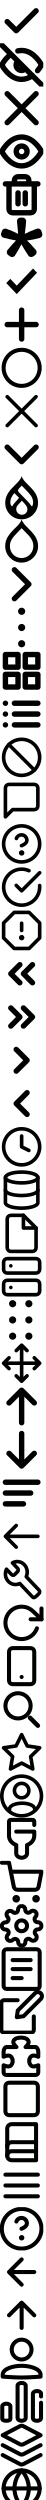
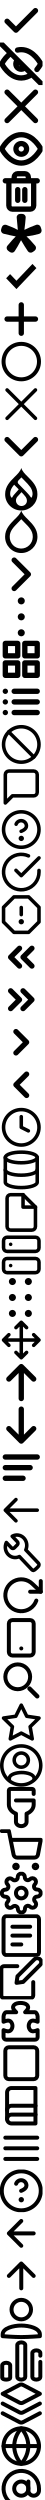
<svg xmlns="http://www.w3.org/2000/svg" xmlns:xlink="http://www.w3.org/1999/xlink">
  <symbol id="checkmark" viewBox="0 0 24 24">
    <path fill="none" stroke="currentColor" stroke-width="3" stroke-linecap="round" stroke-linejoin="round" d="M20 6L9 17l-5-5" />
  </symbol>
  <use xlink:href="#checkmark" width="24" height="24" />
  <view id="checkmark-view" viewBox="0 0 24 24" />
  <symbol id="hide" viewBox="0 0 24 24">
    <path fill="none" stroke="currentColor" stroke-width="3" stroke-linecap="round" stroke-linejoin="round" d="M17.94 17.94A10.07 10.07 0 0112 20c-7 0-11-8-11-8a18.45 18.45 0 015.06-5.94M9.9 4.24A9.12 9.12 0 0112 4c7 0 11 8 11 8a18.5 18.5 0 01-2.16 3.19m-6.72-1.07a3 3 0 11-4.24-4.24M1 1l22 22" />
  </symbol>
  <use xlink:href="#hide" y="24" width="24" height="24" />
  <view id="hide-view" viewBox="0 24 24 24" />
  <symbol id="remove" viewBox="0 0 24 24">
    <path fill="none" d="M20 4L4 20M4 4l16 16" stroke="#000" stroke-width="3" stroke-linecap="round" stroke-linejoin="round" />
  </symbol>
  <use xlink:href="#remove" y="48" width="24" height="24" />
  <view id="remove-view" viewBox="0 48 24 24" />
  <symbol id="show" viewBox="0 0 24 24">
    <path fill="none" stroke="currentColor" stroke-width="3" stroke-linecap="round" stroke-linejoin="round" d="M1 12s4-8 11-8 11 8 11 8-4 8-11 8-11-8-11-8z" />
    <circle fill="none" stroke="currentColor" stroke-width="3" stroke-linecap="round" stroke-linejoin="round" cx="12" cy="12" r="3" />
  </symbol>
  <use xlink:href="#show" y="72" width="24" height="24" />
  <view id="show-view" viewBox="0 72 24 24" />
  <symbol id="trash" viewBox="0 0 24 24">
    <path fill="none" stroke="currentColor" stroke-width="3" stroke-linecap="round" stroke-linejoin="round" d="M3 6h18m-2 0v14a2 2 0 01-2 2H7a2 2 0 01-2-2V6m3 0V4a2 2 0 012-2h4a2 2 0 012 2v2m-6 5v6m4-6v6" />
  </symbol>
  <use xlink:href="#trash" y="96" width="24" height="24" />
  <view id="trash-view" viewBox="0 96 24 24" />
  <symbol id="asterisk" viewBox="0 0 24 24">
    <path d="M2.04 11.869a1.973 1.973 0 01-1.39-2.53l.388-1.2a1.976 1.976 0 012.564-1.254c2.867 1.067 5.02 2.008 6.454 2.826-.31-2.963-.521-5.3-.633-7.013C9.35 1.584 10.245.671 11.36.671h1.172c1.129 0 2.036.933 1.96 2.06-.135 1.991-.378 4.307-.734 6.944 1.993-1.004 4.214-1.947 6.668-2.83 1.044-.376 2.182.202 2.524 1.258l.437 1.35c.338 1.045-.23 2.173-1.287 2.477a43.855 43.855 0 01-7.143 1.447c1.215 1.057 2.841 2.795 4.88 5.213a1.978 1.978 0 01-.38 2.888l-1.005.713c-.89.63-2.124.432-2.736-.472-1.14-1.684-2.421-3.75-3.843-6.2-1.316 2.507-2.515 4.58-3.596 6.212-.6.906-1.828 1.09-2.71.454l-.98-.707a1.986 1.986 0 01-.376-2.877c2.115-2.555 3.676-4.296 4.683-5.224-2.375-.459-4.66-.963-6.854-1.508z" />
  </symbol>
  <use xlink:href="#asterisk" y="120" width="24" height="24" />
  <view id="asterisk-view" viewBox="0 120 24 24" />
  <symbol id="checked" viewBox="0 0 24 24">
    <path d="M5.692 10.644l3.58 3.758 9.036-9.489 2.226 2.34L9.272 19.088l-5.806-6.103 2.226-2.34z" />
  </symbol>
  <use xlink:href="#checked" y="144" width="24" height="24" />
  <view id="checked-view" viewBox="0 144 24 24" />
  <symbol id="add" viewBox="0 0 24 24">
    <path fill="none" d="M12 4v16m-8-8h16" stroke="#000" stroke-width="3" stroke-linecap="round" stroke-linejoin="round" />
  </symbol>
  <use xlink:href="#add" y="168" width="24" height="24" />
  <view id="add-view" viewBox="0 168 24 24" />
  <symbol id="circle" viewBox="0 0 24 24">
    <circle cx="12" cy="12" r="10" fill="none" stroke="currentColor" stroke-width="2.25" stroke-linecap="round" />
  </symbol>
  <use xlink:href="#circle" y="192" width="24" height="24" />
  <view id="circle-view" viewBox="0 192 24 24" />
  <symbol id="close" viewBox="0 0 24 24">
    <path fill="none" d="M20 4L4 20M4 4l16 16" stroke="#000" stroke-width="2" stroke-linecap="round" stroke-linejoin="round" />
  </symbol>
  <use xlink:href="#close" y="216" width="24" height="24" />
  <view id="close-view" viewBox="0 216 24 24" />
  <symbol id="drop" viewBox="0 0 24 24">
    <path fill="none" d="M4 8l8 8 8-8" stroke="#000" stroke-width="3" stroke-linecap="round" stroke-linejoin="round" />
  </symbol>
  <use xlink:href="#drop" y="240" width="24" height="24" />
  <view id="drop-view" viewBox="0 240 24 24" />
  <symbol id="drupal" viewBox="0 0 24 24">
    <path d="M15.792 5.064C14.088 3.408 12.504 1.824 12.024 0c-.48 1.824-2.064 3.408-3.768 5.064-2.496 2.496-5.352 5.352-5.352 9.648-.144 5.016 3.888 9.192 8.904 9.288 5.016.096 9.216-3.888 9.288-8.904v-.384c.048-4.296-2.808-7.152-5.304-9.648zM7.56 15.528a5.498 5.498 0 00-.696 1.128c-.048.048-.096.12-.168.12h-.048c-.216 0-.432-.384-.432-.384-.048-.096-.12-.216-.168-.312L6 15.984c-.552-1.2-.096-2.904-.096-2.904.216-.816.6-1.632 1.08-2.328.312-.432.648-.864.984-1.296l.432.432 2.04 2.064c.096.096.096.216 0 .312L8.328 14.64l-.768.888zm4.56 5.952c-1.728 0-3.168-1.416-3.12-3.168 0-.768.312-1.512.768-2.064.648-.768 1.464-1.56 2.376-2.592 1.032 1.128 1.728 1.848 2.376 2.736.048.048.096.12.12.216.336.528.552 1.128.552 1.776.072 1.728-1.344 3.096-3.072 3.096zm5.904-5.016a.497.497 0 01-.312.264h-.048a.913.913 0 01-.312-.216c-.552-.816-1.176-1.608-1.848-2.28l-.816-.864-2.76-2.856a35.757 35.757 0 01-1.632-1.68c0-.048-.048-.048-.048-.048a1.218 1.218 0 01-.216-.432v-.096c-.096-.48.096-.96.432-1.296.528-.528 1.08-1.08 1.608-1.632.552.6 1.176 1.2 1.776 1.824 1.2 1.128 2.28 2.376 3.288 3.72.816 1.176 1.248 2.496 1.248 3.936-.096.504-.168 1.104-.36 1.656z" />
  </symbol>
  <use xlink:href="#drupal" y="264" width="24" height="24" />
  <view id="drupal-view" viewBox="0 264 24 24" />
  <symbol id="gin" viewBox="0 0 24 24">
    <path d="M12 4.92c.6.696 1.272 1.344 1.92 1.992 2.4 2.4 4.56 4.56 4.56 7.776v.408c-.096 3.528-3 6.384-6.528 6.384h-.12c-1.728-.048-3.384-.744-4.56-1.992-1.176-1.296-1.824-2.952-1.776-4.728v-.048c0-3.216 2.256-5.4 4.56-7.776A49.835 49.835 0 0012 4.92zM12 0c-.48 1.824-2.088 3.432-3.792 5.04-2.472 2.52-5.328 5.4-5.328 9.648-.12 5.04 3.912 9.216 8.904 9.312H12c4.92 0 9-3.96 9.12-8.904v-.384c0-4.296-2.88-7.128-5.352-9.648C14.088 3.432 12.48 1.824 12 0z" />
  </symbol>
  <use xlink:href="#gin" y="288" width="24" height="24" />
  <view id="gin-view" viewBox="0 288 24 24" />
  <symbol id="handle" viewBox="0 0 24 24">
    <path fill="none" d="M8 20l8-8-8-8" stroke="#000" stroke-width="3" stroke-linecap="round" stroke-linejoin="round" />
  </symbol>
  <use xlink:href="#handle" y="312" width="24" height="24" />
  <view id="handle-view" viewBox="0 312 24 24" />
  <symbol id="more" viewBox="0 0 24 24">
    <path d="M12 13a1 1 0 100-2 1 1 0 000 2zm0-9a1 1 0 100-2 1 1 0 000 2zm0 18a1 1 0 100-2 1 1 0 000 2z" fill="none" stroke="#000" stroke-width="2" stroke-linecap="round" stroke-linejoin="round" />
  </symbol>
  <use xlink:href="#more" y="336" width="24" height="24" />
  <view id="more-view" viewBox="0 336 24 24" />
  <symbol id="grid" viewBox="0 0 24 24">
    <path fill="none" stroke="currentColor" stroke-width="3" stroke-linecap="round" stroke-linejoin="round" d="M3 3h7v7H3zm11 0h7v7h-7zm0 11h7v7h-7zM3 14h7v7H3z" />
  </symbol>
  <use xlink:href="#grid" y="360" width="24" height="24" />
  <view id="grid-view" viewBox="0 360 24 24" />
  <symbol id="list" viewBox="0 0 24 24">
    <path fill="none" stroke="currentColor" stroke-width="3" stroke-linecap="round" stroke-linejoin="round" d="M8 6h13M8 12h13M8 18h13M3 6h.01M3 12h.01M3 18h.01" />
  </symbol>
  <use xlink:href="#list" y="384" width="24" height="24" />
  <view id="list-view" viewBox="0 384 24 24" />
  <symbol id="error" viewBox="0 0 24 24">
    <circle fill="none" stroke="currentColor" stroke-width="2" stroke-linecap="round" stroke-linejoin="round" cx="12" cy="12" r="10" />
    <path fill="none" stroke="currentColor" stroke-width="2" stroke-linecap="round" stroke-linejoin="round" d="M4.93 4.93l14.14 14.14" />
  </symbol>
  <use xlink:href="#error" y="408" width="24" height="24" />
  <view id="error-view" viewBox="0 408 24 24" />
  <symbol id="info" viewBox="0 0 24 24">
    <path fill="none" stroke="currentColor" stroke-width="2" stroke-linecap="round" stroke-linejoin="round" d="M21 15a2 2 0 01-2 2H7l-4 4V5a2 2 0 012-2h14a2 2 0 012 2z" />
  </symbol>
  <use xlink:href="#info" y="432" width="24" height="24" />
  <view id="info-view" viewBox="0 432 24 24" />
  <symbol id="question" viewBox="0 0 24 24">
    <circle fill="none" stroke="currentColor" stroke-width="2" stroke-linecap="round" stroke-linejoin="round" cx="12" cy="12" r="10" />
    <path fill="none" stroke="currentColor" stroke-width="2" stroke-linecap="round" stroke-linejoin="round" d="M9.09 9a3 3 0 015.83 1c0 2-3 3-3 3" />
    <path fill="none" stroke="currentColor" stroke-width="3" stroke-linecap="round" stroke-linejoin="round" d="M12 17h.01" />
  </symbol>
  <use xlink:href="#question" y="456" width="24" height="24" />
  <view id="question-view" viewBox="0 456 24 24" />
  <symbol id="status" viewBox="0 0 24 24">
    <path fill="none" stroke="currentColor" stroke-width="2" stroke-linecap="round" stroke-linejoin="round" d="M22 11.08V12a10 10 0 11-5.93-9.14" />
    <path fill="none" stroke="currentColor" stroke-width="2" stroke-linecap="round" stroke-linejoin="round" d="M22 4L12 14.01l-3-3" />
  </symbol>
  <use xlink:href="#status" y="480" width="24" height="24" />
  <view id="status-view" viewBox="0 480 24 24" />
  <symbol id="warning" viewBox="0 0 24 24">
    <path fill="none" stroke="currentColor" stroke-width="2" stroke-linecap="round" stroke-linejoin="round" d="M7.86 2h8.28L22 7.86v8.28L16.14 22H7.86L2 16.14V7.86L7.86 2zM12 8v4" />
    <path fill="none" stroke="currentColor" stroke-width="3" stroke-linecap="round" stroke-linejoin="round" d="M12 16h.01" />
  </symbol>
  <use xlink:href="#warning" y="504" width="24" height="24" />
  <view id="warning-view" viewBox="0 504 24 24" />
  <symbol id="first" viewBox="0 0 24 24">
    <path fill="none" stroke="currentColor" stroke-width="3" stroke-linecap="round" stroke-linejoin="round" d="M11 17l-5-5 5-5m7 10l-5-5 5-5" />
  </symbol>
  <use xlink:href="#first" y="528" width="24" height="24" />
  <view id="first-view" viewBox="0 528 24 24" />
  <symbol id="last" viewBox="0 0 24 24">
    <path fill="none" stroke="currentColor" stroke-width="3" stroke-linecap="round" stroke-linejoin="round" d="M13 17l5-5-5-5M6 17l5-5-5-5" />
  </symbol>
  <use xlink:href="#last" y="552" width="24" height="24" />
  <view id="last-view" viewBox="0 552 24 24" />
  <symbol id="next" viewBox="0 0 24 24">
    <path fill="none" stroke="currentColor" stroke-width="3" stroke-linecap="round" stroke-linejoin="round" d="M9 18l6-6-6-6" />
  </symbol>
  <use xlink:href="#next" y="576" width="24" height="24" />
  <view id="next-view" viewBox="0 576 24 24" />
  <symbol id="prev" viewBox="0 0 24 24">
    <path fill="none" stroke="currentColor" stroke-width="3" stroke-linecap="round" stroke-linejoin="round" d="M15 18l-6-6 6-6" />
  </symbol>
  <use xlink:href="#prev" y="600" width="24" height="24" />
  <view id="prev-view" viewBox="0 600 24 24" />
  <symbol id="clock" viewBox="0 0 24 24">
    <circle fill="none" stroke="currentColor" stroke-width="2" stroke-linecap="round" stroke-linejoin="round" cx="12" cy="12" r="10" />
    <path fill="none" stroke="currentColor" stroke-width="2" stroke-linecap="round" stroke-linejoin="round" d="M12 6v6l4 2" />
  </symbol>
  <use xlink:href="#clock" y="624" width="24" height="24" />
  <view id="clock-view" viewBox="0 624 24 24" />
  <symbol id="database" viewBox="0 0 24 24">
    <ellipse fill="none" stroke="currentColor" stroke-width="2" stroke-linecap="round" stroke-linejoin="round" cx="12" cy="5" rx="9" ry="3" />
    <path fill="none" stroke="currentColor" stroke-width="2" stroke-linecap="round" stroke-linejoin="round" d="M21 12c0 1.66-4 3-9 3s-9-1.34-9-3" />
    <path fill="none" stroke="currentColor" stroke-width="2" stroke-linecap="round" stroke-linejoin="round" d="M3 5v14c0 1.66 4 3 9 3s9-1.34 9-3V5" />
  </symbol>
  <use xlink:href="#database" y="648" width="24" height="24" />
  <view id="database-view" viewBox="0 648 24 24" />
  <symbol id="php" viewBox="0 0 24 24">
    <path fill="none" stroke="currentColor" stroke-width="2" stroke-linecap="round" stroke-linejoin="round" d="M13 2H6a2 2 0 00-2 2v16a2 2 0 002 2h12a2 2 0 002-2V9z" />
    <path fill="none" stroke="currentColor" stroke-width="2" stroke-linecap="round" stroke-linejoin="round" d="M13 2v7h7" />
  </symbol>
  <use xlink:href="#php" y="672" width="24" height="24" />
  <view id="php-view" viewBox="0 672 24 24" />
  <symbol id="server" viewBox="0 0 24 24">
    <rect fill="none" stroke="currentColor" stroke-width="2" stroke-linecap="round" stroke-linejoin="round" x="2" y="2" width="20" height="8" rx="2" ry="2" />
    <rect fill="none" stroke="currentColor" stroke-width="2" stroke-linecap="round" stroke-linejoin="round" x="2" y="14" width="20" height="8" rx="2" ry="2" />
    <path fill="none" stroke="currentColor" stroke-width="2" stroke-linecap="round" stroke-linejoin="round" d="M6 6h.01M6 18h.01" />
  </symbol>
  <use xlink:href="#server" y="696" width="24" height="24" />
  <view id="server-view" viewBox="0 696 24 24" />
  <symbol id="drag-dots" viewBox="0 0 24 24">
    <path d="M7 13a1 1 0 100-2 1 1 0 000 2zm0-9a1 1 0 100-2 1 1 0 000 2zm0 18a1 1 0 100-2 1 1 0 000 2zm9-9a1 1 0 100-2 1 1 0 000 2zm0-9a1 1 0 100-2 1 1 0 000 2zm0 18a1 1 0 100-2 1 1 0 000 2z" fill="none" stroke="currentColor" stroke-width="2" stroke-linecap="round" stroke-linejoin="round" />
  </symbol>
  <use xlink:href="#drag-dots" y="720" width="24" height="24" />
  <view id="drag-dots-view" viewBox="0 720 24 24" />
  <symbol id="drag" viewBox="0 0 24 24">
    <path fill="none" stroke="currentColor" stroke-width="2" stroke-linecap="round" stroke-linejoin="round" d="M5 9l-3 3 3 3M9 5l3-3 3 3m0 14l-3 3-3-3M19 9l3 3-3 3M2 12h20M12 2v20" />
  </symbol>
  <use xlink:href="#drag" y="744" width="24" height="24" />
  <view id="drag-view" viewBox="0 744 24 24" />
  <symbol id="sort-asc" viewBox="0 0 24 24">
    <path fill="none" d="M12 21V3m-7 7l7-7 7 7" stroke="#000" stroke-width="3" stroke-linecap="round" stroke-linejoin="round" />
  </symbol>
  <use xlink:href="#sort-asc" y="768" width="24" height="24" />
  <view id="sort-asc-view" viewBox="0 768 24 24" />
  <symbol id="sort-desc" viewBox="0 0 24 24">
    <path fill="none" d="M12 3v18m7-7l-7 7-7-7" stroke="#000" stroke-width="3" stroke-linecap="round" stroke-linejoin="round" />
  </symbol>
  <use xlink:href="#sort-desc" y="792" width="24" height="24" />
  <view id="sort-desc-view" viewBox="0 792 24 24" />
  <symbol id="sort" viewBox="0 0 24 24">
    <path fill="none" d="M3 12h14M3 6h18M3 18h10" stroke="#000" stroke-width="3" stroke-linecap="round" stroke-linejoin="round" />
  </symbol>
  <use xlink:href="#sort" y="816" width="24" height="24" />
  <view id="sort-view" viewBox="0 816 24 24" />
  <symbol id="backtosite" viewBox="0 0 24 24">
    <path fill="none" d="M21 12H3m6 6l-6-6 6-6" stroke="#000" stroke-width="2" stroke-linecap="round" stroke-linejoin="round" />
  </symbol>
  <use xlink:href="#backtosite" y="840" width="24" height="24" />
  <view id="backtosite-view" viewBox="0 840 24 24" />
  <symbol id="devel" viewBox="0 0 24 24">
    <path fill="none" clip-rule="evenodd" d="M4.63 13.01c-1.695-1.787-2.114-4.52-1.04-6.78l2.839 2.995a1.156 1.156 0 001.696 0l1.64-1.675a1.3 1.3 0 00.352-.896c0-.337-.126-.659-.352-.896l-2.88-3.04c2.116-1.22 4.734-.86 6.484.888 1.75 1.749 2.233 4.489 1.196 6.785l7.073 7.462c.232.245.362.576.362.922 0 .345-.13.677-.362.92l-.873.923C20.534 20.863 19.22 22 18.892 22c-.327 0-.641-.137-.873-.382l-7.067-7.461c-2.125 1.07-4.658.61-6.323-1.147z" stroke="#000" stroke-width="2" stroke-linecap="round" stroke-linejoin="round" />
  </symbol>
  <use xlink:href="#devel" y="864" width="24" height="24" />
  <view id="devel-view" viewBox="0 864 24 24" />
  <symbol id="rebuild-cache" viewBox="0 0 24 24">
    <path fill="none" stroke="currentColor" stroke-width="2.25" stroke-linecap="round" stroke-linejoin="round" d="M23 4v6h-6" />
    <path fill="none" stroke="currentColor" stroke-width="2.25" stroke-linecap="round" stroke-linejoin="round" d="M20.49 15a9 9 0 11-2.12-9.36L23 10" />
  </symbol>
  <use xlink:href="#rebuild-cache" y="888" width="24" height="24" />
  <view id="rebuild-cache-view" viewBox="0 888 24 24" />
  <symbol id="responsive-preview" viewBox="0 0 24 24">
    <rect fill="none" stroke="currentColor" stroke-width="2.25" stroke-linecap="round" stroke-linejoin="round" x="5" y="2" width="14" height="20" rx="2" ry="2" />
    <path fill="none" stroke="currentColor" stroke-width="2.25" stroke-linecap="round" stroke-linejoin="round" d="M12 18h.01" />
  </symbol>
  <use xlink:href="#responsive-preview" y="912" width="24" height="24" />
  <view id="responsive-preview-view" viewBox="0 912 24 24" />
  <symbol id="search" viewBox="0 0 24 24">
    <path fill="none" d="M10 17a7 7 0 100-14 7 7 0 000 14z" stroke="#000" stroke-width="2.25" stroke-linecap="round" stroke-linejoin="round" />
    <path fill="none" d="M21 21l-4.35-4.35" stroke="#000" stroke-width="2.5" stroke-linecap="round" stroke-linejoin="round" />
  </symbol>
  <use xlink:href="#search" y="936" width="24" height="24" />
  <view id="search-view" viewBox="0 936 24 24" />
  <symbol id="shortcut" viewBox="0 0 24 24">
    <path fill="none" stroke="currentColor" stroke-width="2" stroke-linecap="round" stroke-linejoin="round" d="M12 2l3.09 6.26L22 9.27l-5 4.87 1.18 6.88L12 17.77l-6.18 3.25L7 14.14 2 9.27l6.91-1.01L12 2z" />
  </symbol>
  <use xlink:href="#shortcut" y="960" width="24" height="24" />
  <view id="shortcut-view" viewBox="0 960 24 24" />
  <symbol id="user" viewBox="0 0 24 24">
    <path fill="none" clip-rule="evenodd" d="M12 13a4 4 0 100-8 4 4 0 000 8z" stroke="#000" stroke-width="2" stroke-linecap="round" stroke-linejoin="round" />
    <path fill="none" d="M5.25 20v-.667C5.25 17 9.314 16 12.25 16s7 1 7 3.333V20" stroke="#000" stroke-width="2" stroke-linecap="round" stroke-linejoin="round" />
    <path fill="none" d="M23 12c0 6.075-4.925 11-11 11S1 18.075 1 12 5.925 1 12 1s11 4.925 11 11z" stroke="#000" stroke-width="2" stroke-linecap="round" stroke-linejoin="round" />
  </symbol>
  <use xlink:href="#user" y="984" width="24" height="24" />
  <view id="user-view" viewBox="0 984 24 24" />
  <symbol id="appearance" viewBox="0 0 24 24">
    <path fill="none" d="M9 7.75h10m0-3.673v-2.02c0-.445-.448-.807-1-.807H6c-.552 0-1 .362-1 .808v8.077c.004 2.175 1.562 4.153 4 5.077v4.615c0 1.338 1.343 2.423 3 2.423s3-1.085 3-2.423v-4.615c2.438-.924 3.997-2.902 4-5.077V7.75" stroke="#000" stroke-width="2.25" stroke-linecap="round" stroke-linejoin="round" />
  </symbol>
  <use xlink:href="#appearance" y="1008" width="24" height="24" />
  <view id="appearance-view" viewBox="0 1008 24 24" />
  <symbol id="commerce" viewBox="0 0 24 24">
    <circle fill="none" stroke="currentColor" stroke-width="2.25" stroke-linecap="round" stroke-linejoin="round" cx="9" cy="21" r="1" />
    <circle fill="none" stroke="currentColor" stroke-width="2.25" stroke-linecap="round" stroke-linejoin="round" cx="20" cy="21" r="1" />
    <path fill="none" stroke="currentColor" stroke-width="2.25" stroke-linecap="round" stroke-linejoin="round" d="M1 1h4l2.68 13.39a2 2 0 002 1.61h9.72a2 2 0 002-1.61L23 6H6" />
  </symbol>
  <use xlink:href="#commerce" y="1032" width="24" height="24" />
  <view id="commerce-view" viewBox="0 1032 24 24" />
  <symbol id="config" viewBox="0 0 24 24">
    <circle fill="none" stroke="currentColor" stroke-width="2.25" stroke-linecap="round" stroke-linejoin="round" cx="12" cy="12" r="3" />
    <path fill="none" stroke="currentColor" stroke-width="2.25" stroke-linecap="round" stroke-linejoin="round" d="M19.4 15a1.65 1.65 0 00.33 1.82l.06.06a2 2 0 010 2.83 2 2 0 01-2.83 0l-.06-.06a1.65 1.65 0 00-1.82-.33 1.65 1.65 0 00-1 1.51V21a2 2 0 01-2 2 2 2 0 01-2-2v-.09A1.65 1.65 0 009 19.4a1.65 1.65 0 00-1.82.33l-.06.06a2 2 0 01-2.83 0 2 2 0 010-2.83l.06-.06a1.65 1.65 0 00.33-1.82 1.65 1.65 0 00-1.51-1H3a2 2 0 01-2-2 2 2 0 012-2h.09A1.65 1.65 0 004.6 9a1.65 1.65 0 00-.33-1.82l-.06-.06a2 2 0 010-2.83 2 2 0 012.83 0l.06.06a1.65 1.65 0 001.82.33H9a1.65 1.65 0 001-1.51V3a2 2 0 012-2 2 2 0 012 2v.09a1.65 1.65 0 001 1.51 1.65 1.65 0 001.82-.33l.06-.06a2 2 0 012.83 0 2 2 0 010 2.83l-.06.06a1.65 1.65 0 00-.33 1.82V9a1.65 1.65 0 001.51 1H21a2 2 0 012 2 2 2 0 01-2 2h-.09a1.65 1.65 0 00-1.51 1z" />
  </symbol>
  <use xlink:href="#config" y="1056" width="24" height="24" />
  <view id="config-view" viewBox="0 1056 24 24" />
  <symbol id="content" viewBox="0 0 24 24">
    <path d="M3.667 23h16.666C21.444 23 22 22.436 22 21.308V2.692C22 1.758 21.254 1 20.333 1H3.667C2.747 1 2 1.758 2 2.692v18.616C2 22.242 2.746 23 3.667 23zM7 17h5m-5-5h10M7 7h10" fill="none" stroke="currentColor" stroke-width="2.25" stroke-linecap="round" stroke-linejoin="round" />
  </symbol>
  <use xlink:href="#content" y="1080" width="24" height="24" />
  <view id="content-view" viewBox="0 1080 24 24" />
  <symbol id="edit" viewBox="0 0 24 24">
    <path fill="none" clip-rule="evenodd" d="M13.045 14.136l-3.712.531.53-3.713 9.546-9.546a2.25 2.25 0 113.182 3.182l-9.546 9.546z" stroke="#000" stroke-width="2.25" stroke-linecap="round" stroke-linejoin="round" />
    <path fill="none" d="M18.75 14.25v7.5a1.5 1.5 0 01-1.5 1.5h-15a1.5 1.5 0 01-1.5-1.5v-15a1.5 1.5 0 011.5-1.5h7.5" stroke="#000" stroke-width="2.25" stroke-linecap="round" stroke-linejoin="round" />
  </symbol>
  <use xlink:href="#edit" y="1104" width="24" height="24" />
  <view id="edit-view" viewBox="0 1104 24 24" />
  <symbol id="extend" viewBox="0 0 24 24">
    <path fill="none" d="M19.765 22.719l-8.151-.002H3.462a1.46 1.46 0 01-1.46-1.46v-3.913c1.526.621 3.278 1.157 4.278-.152 1-1.308 1-3.124 0-4.432-1-1.309-2.752-.772-4.277-.151L2 9.693c0-.807.654-2.46 1.46-2.46h5.654C7.688 5.806 6.606 4.495 8.032 3.069c1.426-1.425 5.737-1.425 7.163 0 1.425 1.426.412 2.737-1.014 4.163h5.585c.806 0 1.46 1.653 1.46 2.459l-.004 2.916c-1.525-.62-3.277-1.157-4.277.152a3.65 3.65 0 000 4.433c1 1.308 2.751.772 4.276.15l.004 3.917a1.46 1.46 0 01-1.46 1.46z" stroke="#000" stroke-width="2.25" stroke-linecap="round" stroke-linejoin="round" />
  </symbol>
  <use xlink:href="#extend" y="1128" width="24" height="24" />
  <view id="extend-view" viewBox="0 1128 24 24" />
  <symbol id="fallback" viewBox="0 0 24 24">
    <rect fill="none" stroke="currentColor" stroke-width="2.25" stroke-linecap="round" x="3" y="3" width="18" height="18" rx="2" ry="2" />
  </symbol>
  <use xlink:href="#fallback" y="1152" width="24" height="24" />
  <view id="fallback-view" viewBox="0 1152 24 24" />
  <symbol id="group" viewBox="0 0 24 24">
    <path fill="none" d="M4 19.5A2.5 2.5 0 016.5 17H20M4 14.5A2.5 2.5 0 016.5 12H20" stroke="#000" stroke-width="2.25" stroke-linecap="round" stroke-linejoin="round" />
    <path fill="none" d="M6.5 2H20v20H6.5A2.5 2.5 0 014 19.5v-15A2.5 2.5 0 016.5 2v0z" stroke="#000" stroke-width="2.25" stroke-linecap="round" stroke-linejoin="round" />
  </symbol>
  <use xlink:href="#group" y="1176" width="24" height="24" />
  <view id="group-view" viewBox="0 1176 24 24" />
  <symbol id="hamburger" viewBox="0 0 24 24">
    <path fill="none" stroke="currentColor" stroke-width="2.25" stroke-linecap="round" stroke-linejoin="round" d="M3 12h18M3 6h18M3 18h18" />
  </symbol>
  <use xlink:href="#hamburger" y="1200" width="24" height="24" />
  <view id="hamburger-view" viewBox="0 1200 24 24" />
  <symbol id="help" viewBox="0 0 24 24">
    <path fill="none" d="M23 12c0 6.075-4.925 11-11 11S1 18.075 1 12 5.925 1 12 1s11 4.925 11 11z" stroke="#000" stroke-width="2.25" stroke-linecap="round" stroke-linejoin="round" />
    <path fill="none" d="M9.09 8a3 3 0 015.83 1c0 2-3 3-3 3" stroke="#000" stroke-width="2.25" stroke-linecap="round" stroke-linejoin="round" />
    <path fill="none" d="M12 17h.01" stroke="#000" stroke-width="3" stroke-linecap="round" stroke-linejoin="round" />
  </symbol>
  <use xlink:href="#help" y="1224" width="24" height="24" />
  <view id="help-view" viewBox="0 1224 24 24" />
  <symbol id="nav-toggle-toleft" viewBox="0 0 24 24">
    <path fill="none" stroke="currentColor" stroke-width="2.25" stroke-linecap="round" stroke-linejoin="round" d="M19 12H5m7 7l-7-7 7-7" />
  </symbol>
  <use xlink:href="#nav-toggle-toleft" y="1248" width="24" height="24" />
  <view id="nav-toggle-toleft-view" viewBox="0 1248 24 24" />
  <symbol id="nav-toggle-totop" viewBox="0 0 24 24">
    <path fill="none" stroke="currentColor" stroke-width="2.25" stroke-linecap="round" stroke-linejoin="round" d="M12 19V5m-7 7l7-7 7 7" />
  </symbol>
  <use xlink:href="#nav-toggle-totop" y="1272" width="24" height="24" />
  <view id="nav-toggle-totop-view" viewBox="0 1272 24 24" />
  <symbol id="people" viewBox="0 0 24 24">
    <path fill="none" clip-rule="evenodd" d="M12 12.5a5.5 5.5 0 100-11 5.5 5.5 0 000 11z" stroke="#000" stroke-width="2.25" stroke-linecap="round" stroke-linejoin="round" />
    <path fill="none" d="M1.5 22v-1c0-3.5 6.096-5 10.5-5s10.5 1.5 10.5 5v1m0 0s-6.395.5-10.5.5S1.5 22 1.5 22" stroke="#000" stroke-width="2.25" stroke-linecap="round" stroke-linejoin="round" />
  </symbol>
  <use xlink:href="#people" y="1296" width="24" height="24" />
  <view id="people-view" viewBox="0 1296 24 24" />
  <symbol id="reports" viewBox="0 0 24 24">
    <path fill="none" d="M5.75 14.5v6.991c.001.268-.199.518-.532.667-1.04.462-2.395.462-3.436 0-.333-.149-.533-.4-.532-.667V14.5m4.5 0c0-.828-1.007-1.5-2.25-1.5s-2.25.672-2.25 1.5m13-11.5v17.985a1.2 1.2 0 01-.532 1 3.1 3.1 0 01-3.436 0 1.2 1.2 0 01-.532-1V3m4.5 0c0-.828-1.007-1.5-2.25-1.5S9.75 2.172 9.75 3m13 4.5V9m-4.5-1.5v13.557c-.001.383.199.74.532.953a3.23 3.23 0 003.436 0 1.13 1.13 0 00.532-.953V12.5m0-5c0-.828-1.007-1.5-2.25-1.5s-2.25.672-2.25 1.5" stroke="#000" stroke-width="2.25" stroke-linecap="round" stroke-linejoin="round" />
  </symbol>
  <use xlink:href="#reports" y="1320" width="24" height="24" />
  <view id="reports-view" viewBox="0 1320 24 24" />
  <symbol id="structure" viewBox="0 0 24 24">
    <path fill="none" d="M12.928 1.486a2 2 0 00-1.856 0L1.5 6.5l9.572 5.014a2 2 0 001.856 0L22.5 6.5l-9.572-5.014zM1.5 12l9.572 5.014a2 2 0 001.856 0L22.5 12m-21 5.5l9.572 5.014a2 2 0 001.856 0L22.5 17.5" stroke="#000" stroke-width="2.25" stroke-linecap="round" stroke-linejoin="round" />
  </symbol>
  <use xlink:href="#structure" y="1344" width="24" height="24" />
  <view id="structure-view" viewBox="0 1344 24 24" />
  <symbol id="tmgmt" viewBox="0 0 24 24">
    <circle fill="none" stroke="currentColor" stroke-width="2.25" stroke-linecap="round" stroke-linejoin="round" cx="12" cy="12" r="10" />
    <path fill="none" stroke="currentColor" stroke-width="2.25" stroke-linecap="round" stroke-linejoin="round" d="M2 12h20M12 2a15.3 15.3 0 014 10 15.3 15.3 0 01-4 10 15.3 15.3 0 01-4-10 15.3 15.3 0 014-10z" />
  </symbol>
  <use xlink:href="#tmgmt" y="1368" width="24" height="24" />
  <view id="tmgmt-view" viewBox="0 1368 24 24" />
+   <symbol id="webform" viewBox="0 0 24 24">
+     <path d="M12 16a4 4 0 100-8 4 4 0 000 8z" stroke="currentColor" stroke-width="2.25" stroke-linecap="round" stroke-linejoin="round" fill="none" />
+     <path d="M16 8v5a3 3 0 006 0v-1a10 10 0 10-3.92 7.94" stroke="currentColor" stroke-width="2.25" stroke-linecap="round" stroke-linejoin="round" fill="none" />
+   </symbol>
+   <use xlink:href="#webform" y="1392" width="24" height="24" />
+   <view id="webform-view" viewBox="0 1392 24 24" />
</svg>
